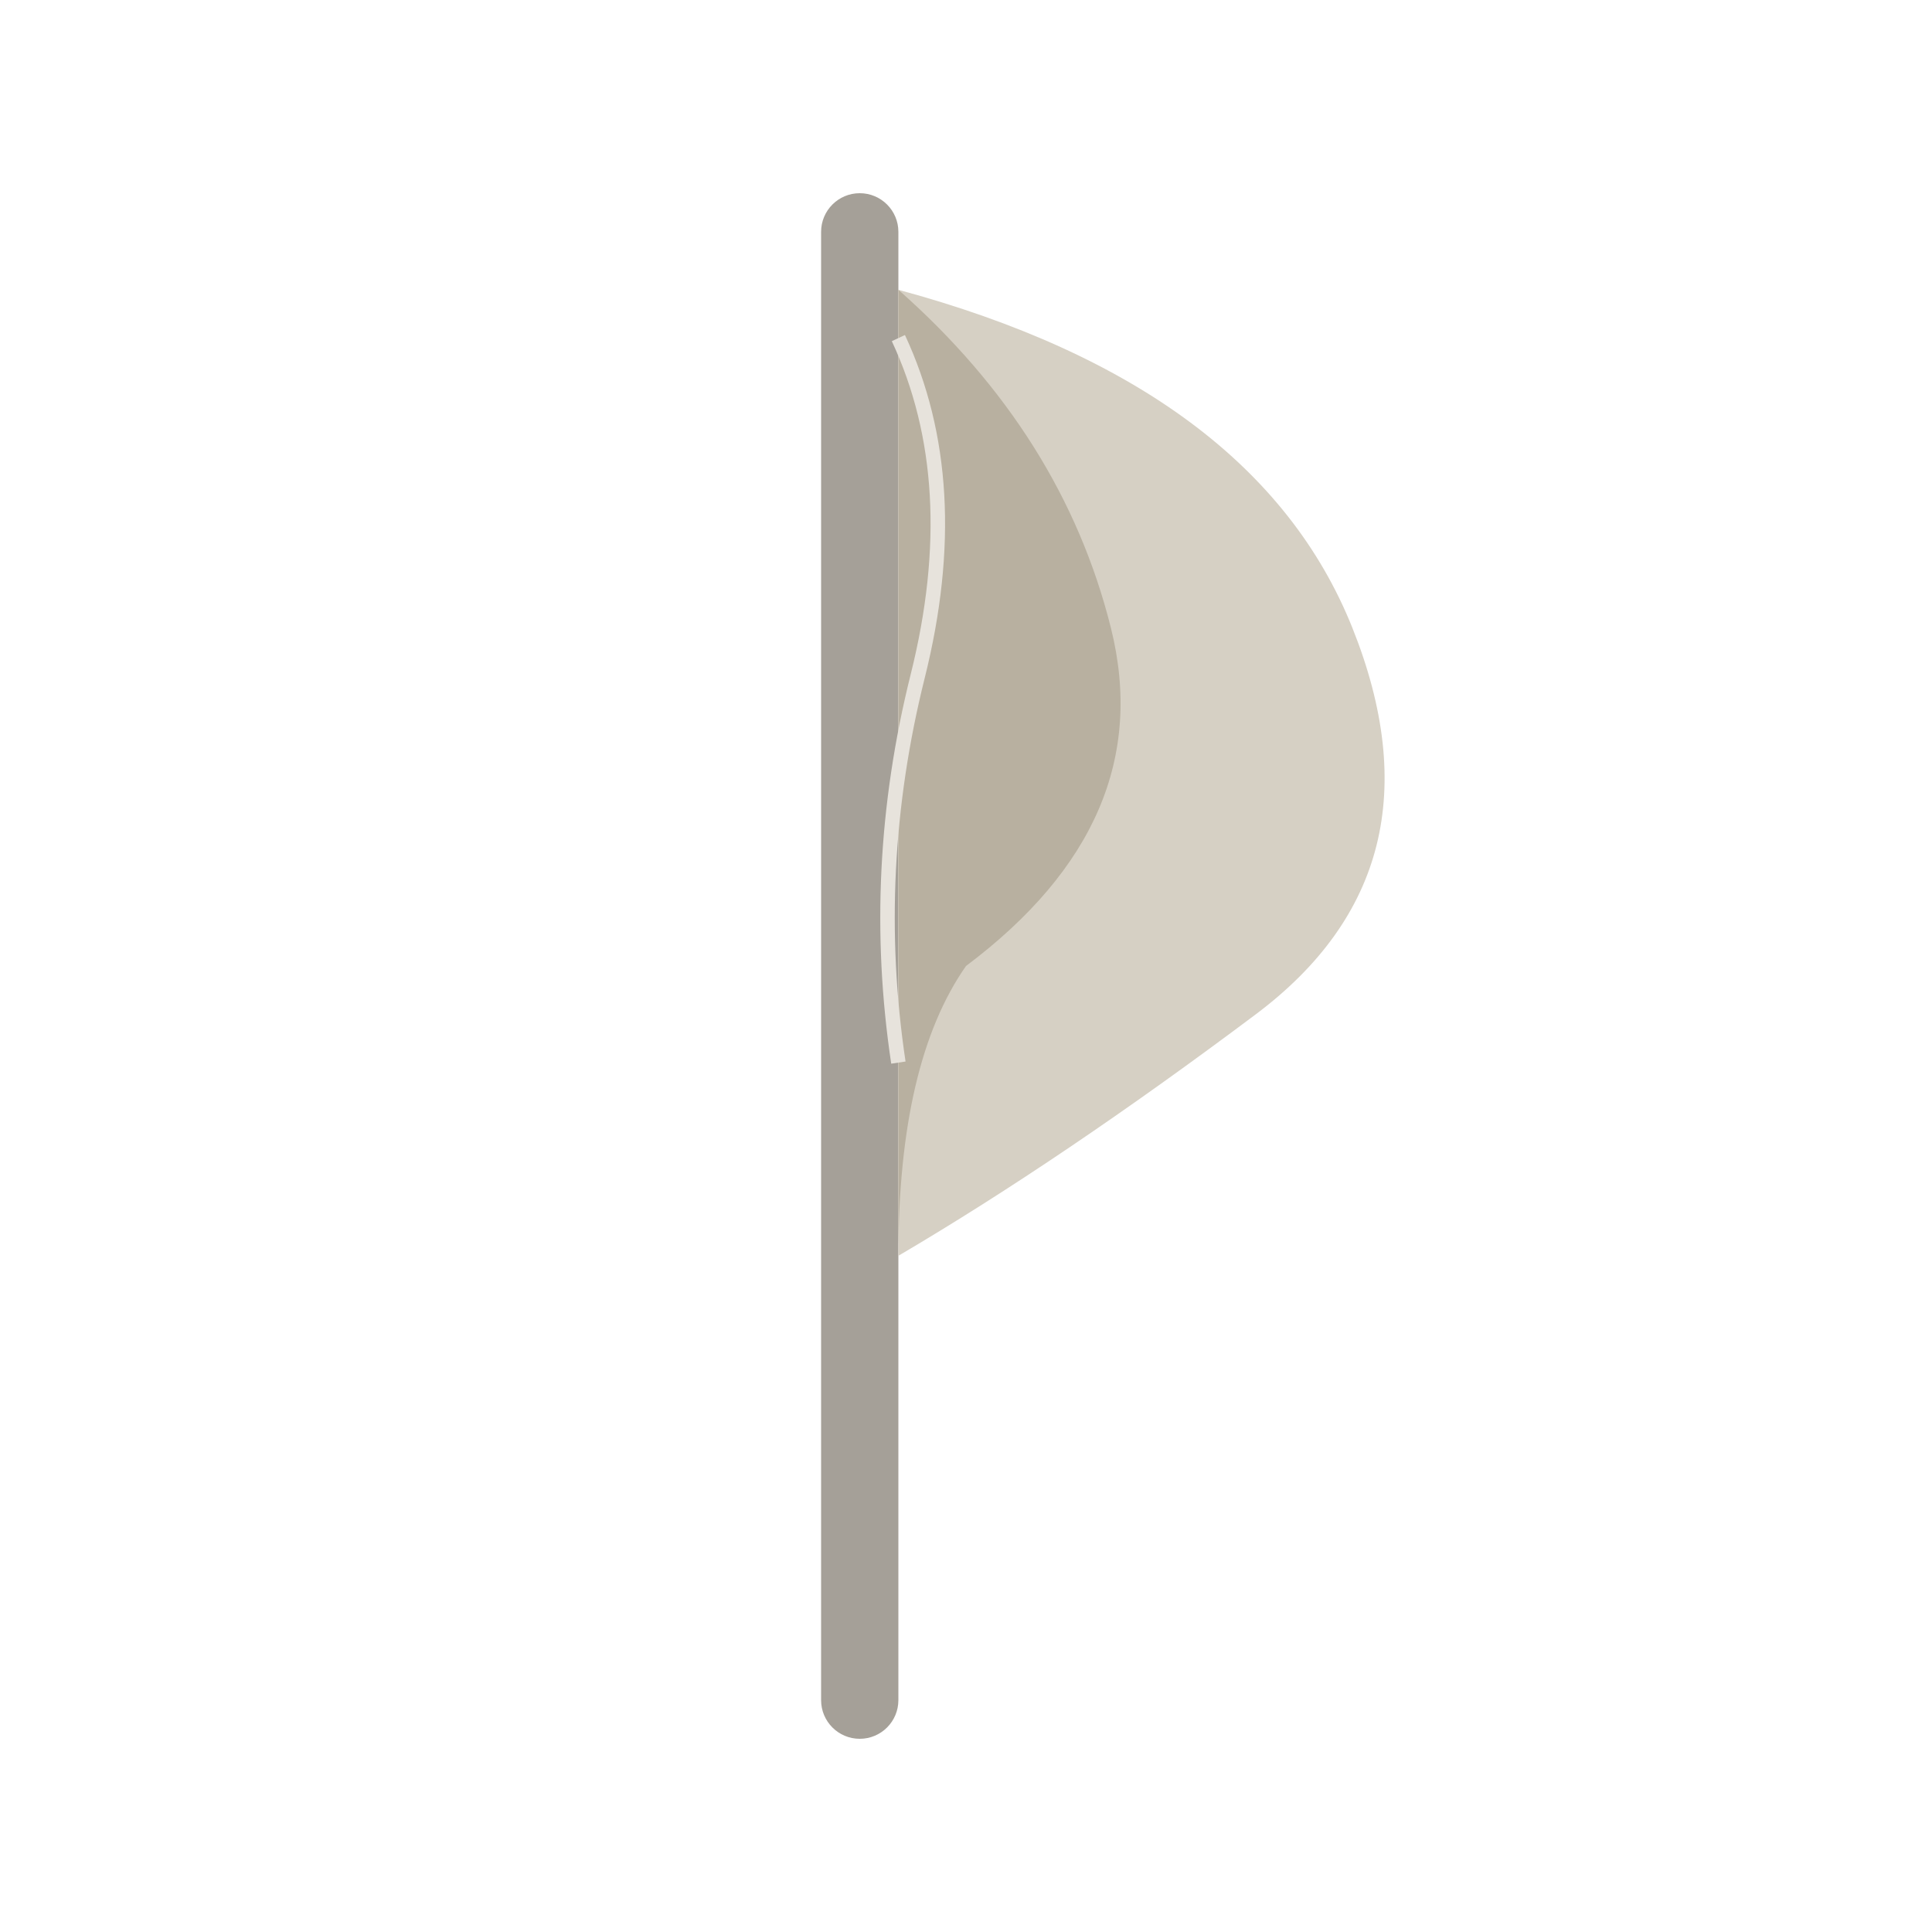
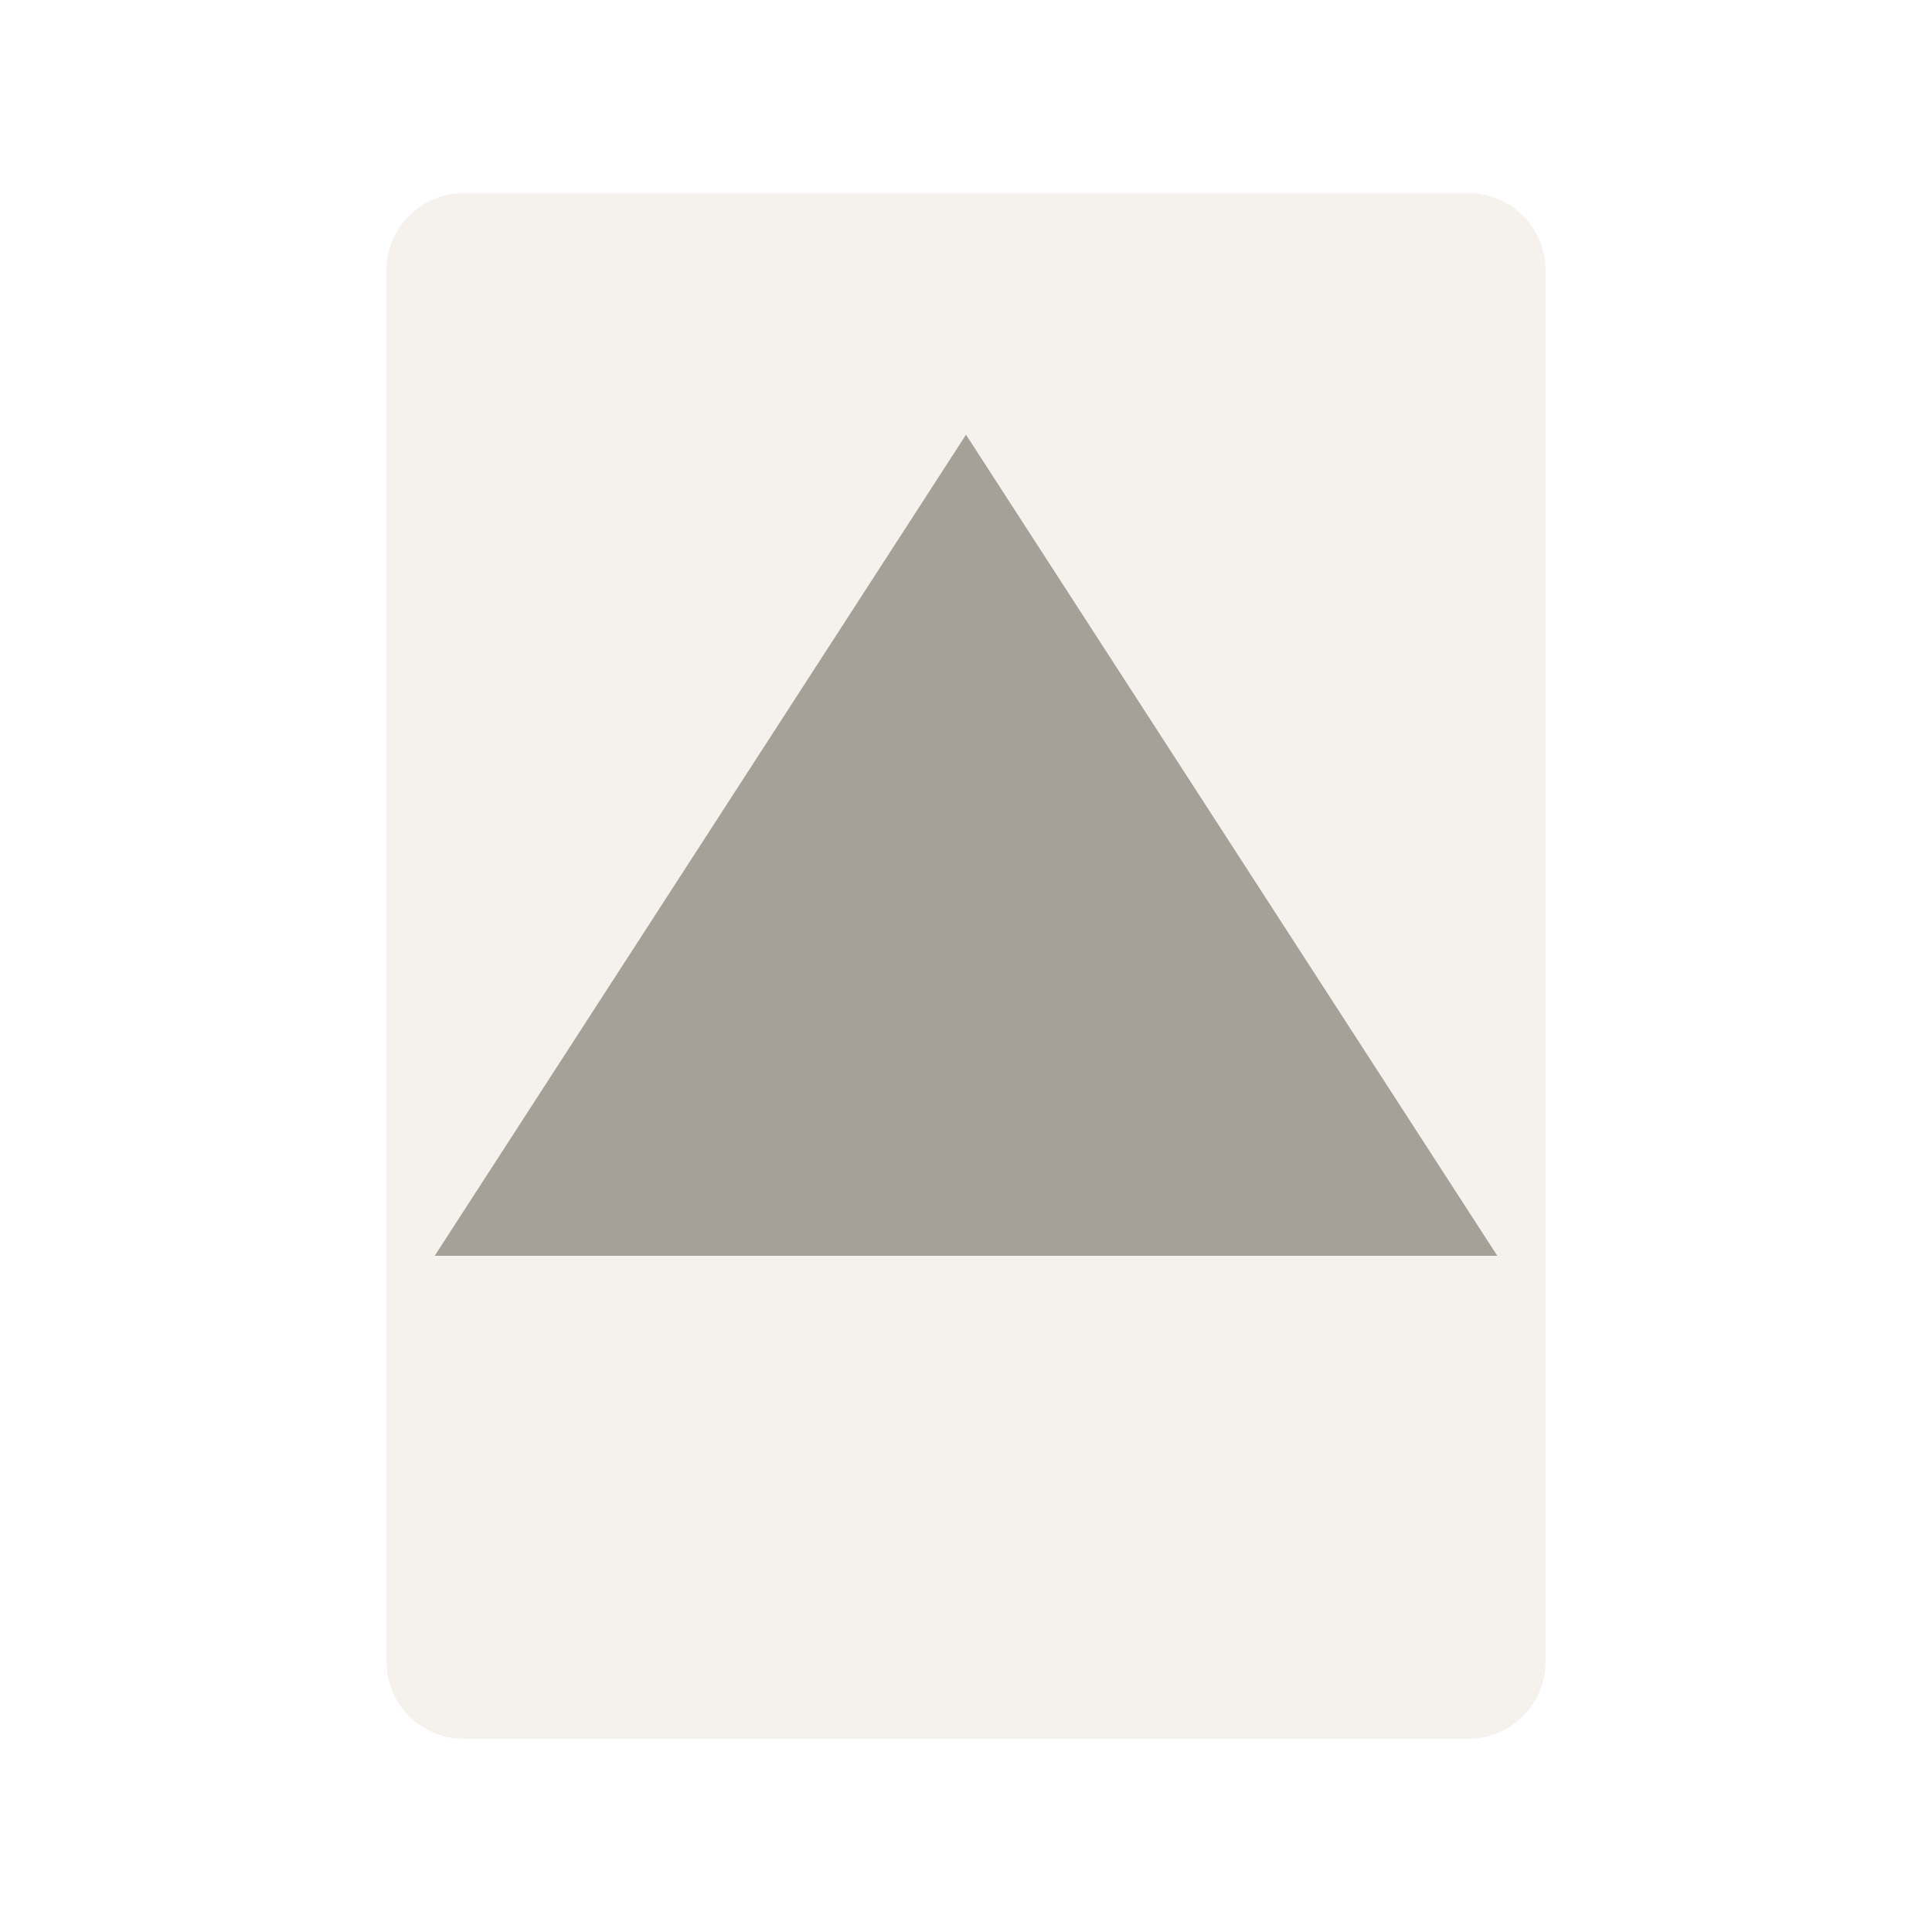
<svg xmlns="http://www.w3.org/2000/svg" width="200" height="200" viewBox="0 0 200 200">
-   <rect x="85" y="20" width="8" height="160" rx="4" fill="#A5A098" />
-   <path d="M93 30 Q130 40 140 65 Q150 90 130 105 Q110 120 93 130 L93 30 Z" fill="#D6D0C4" />
-   <path d="M93 30 Q110 45 115 65 Q120 85 100 100 Q93 110 93 130 L93 30 Z" fill="#B8B0A0" />
-   <path d="M93 35 Q100 50 95 70 Q90 90 93 110" fill="none" stroke="#E7E3DC" stroke-width="1.5" />
+   <rect x="40" y="20" width="120" height="160" rx="8" fill="#F5F2ED" />
+   <polygon points="100,45 155,130 45,130" fill="#A5A098" />
</svg>
